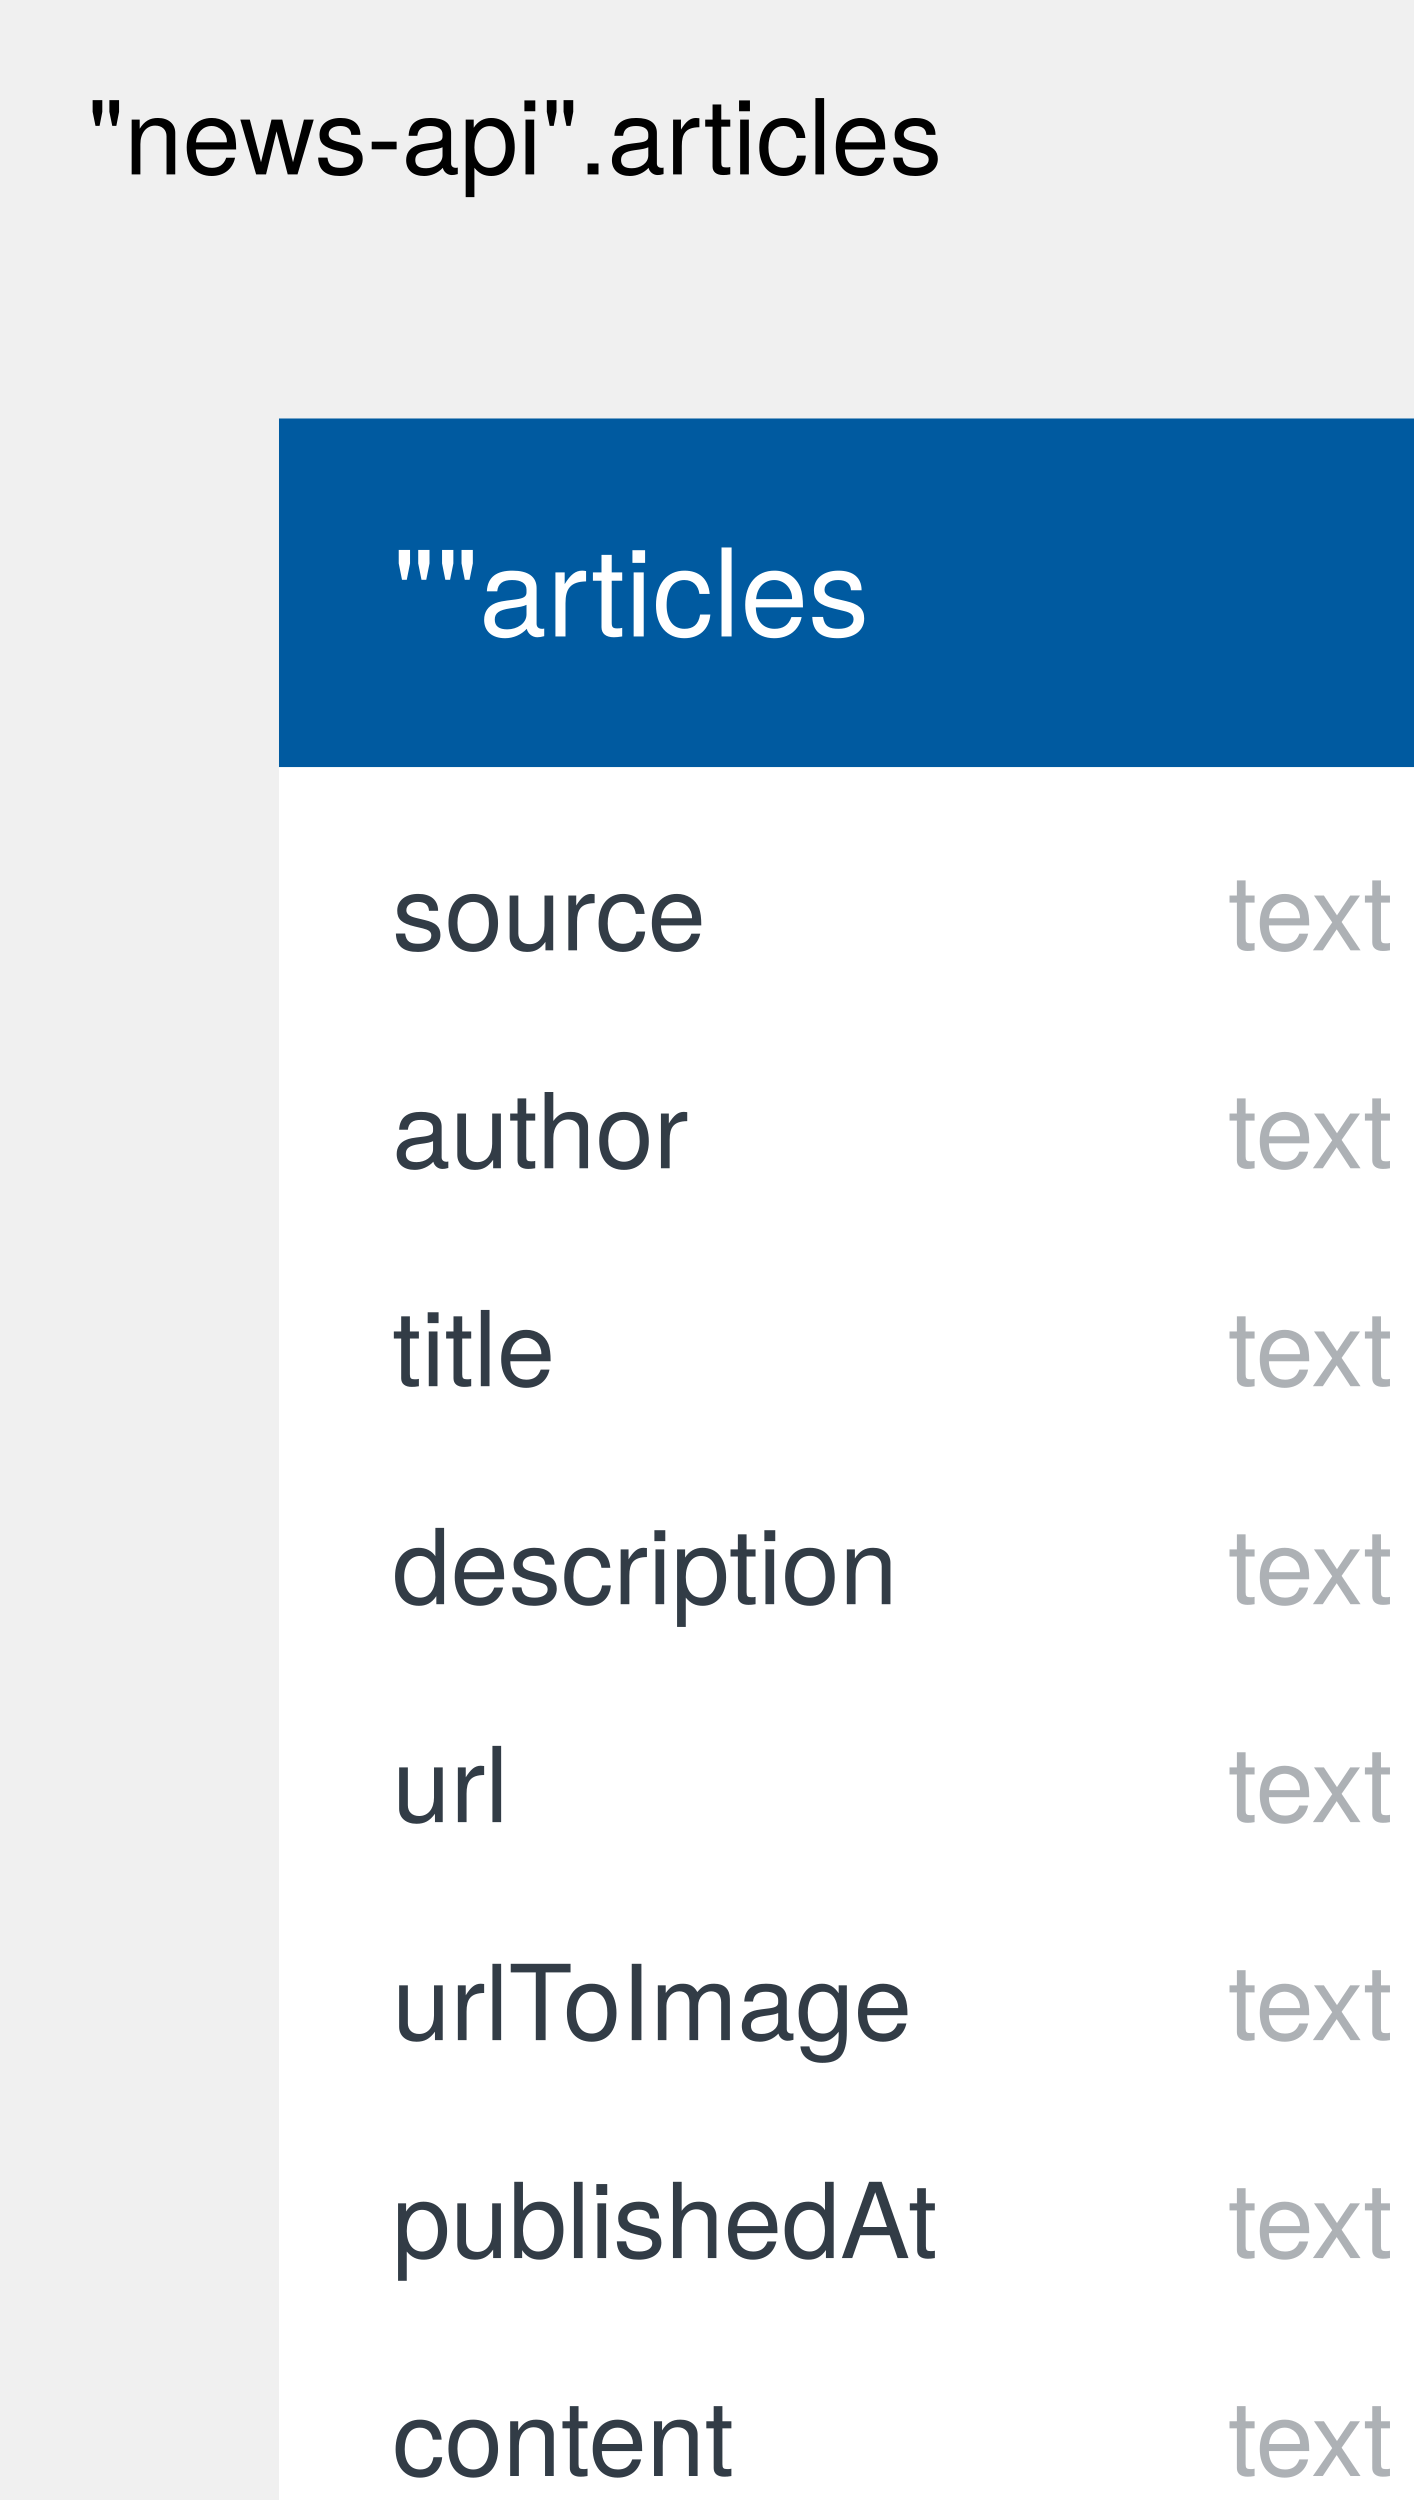
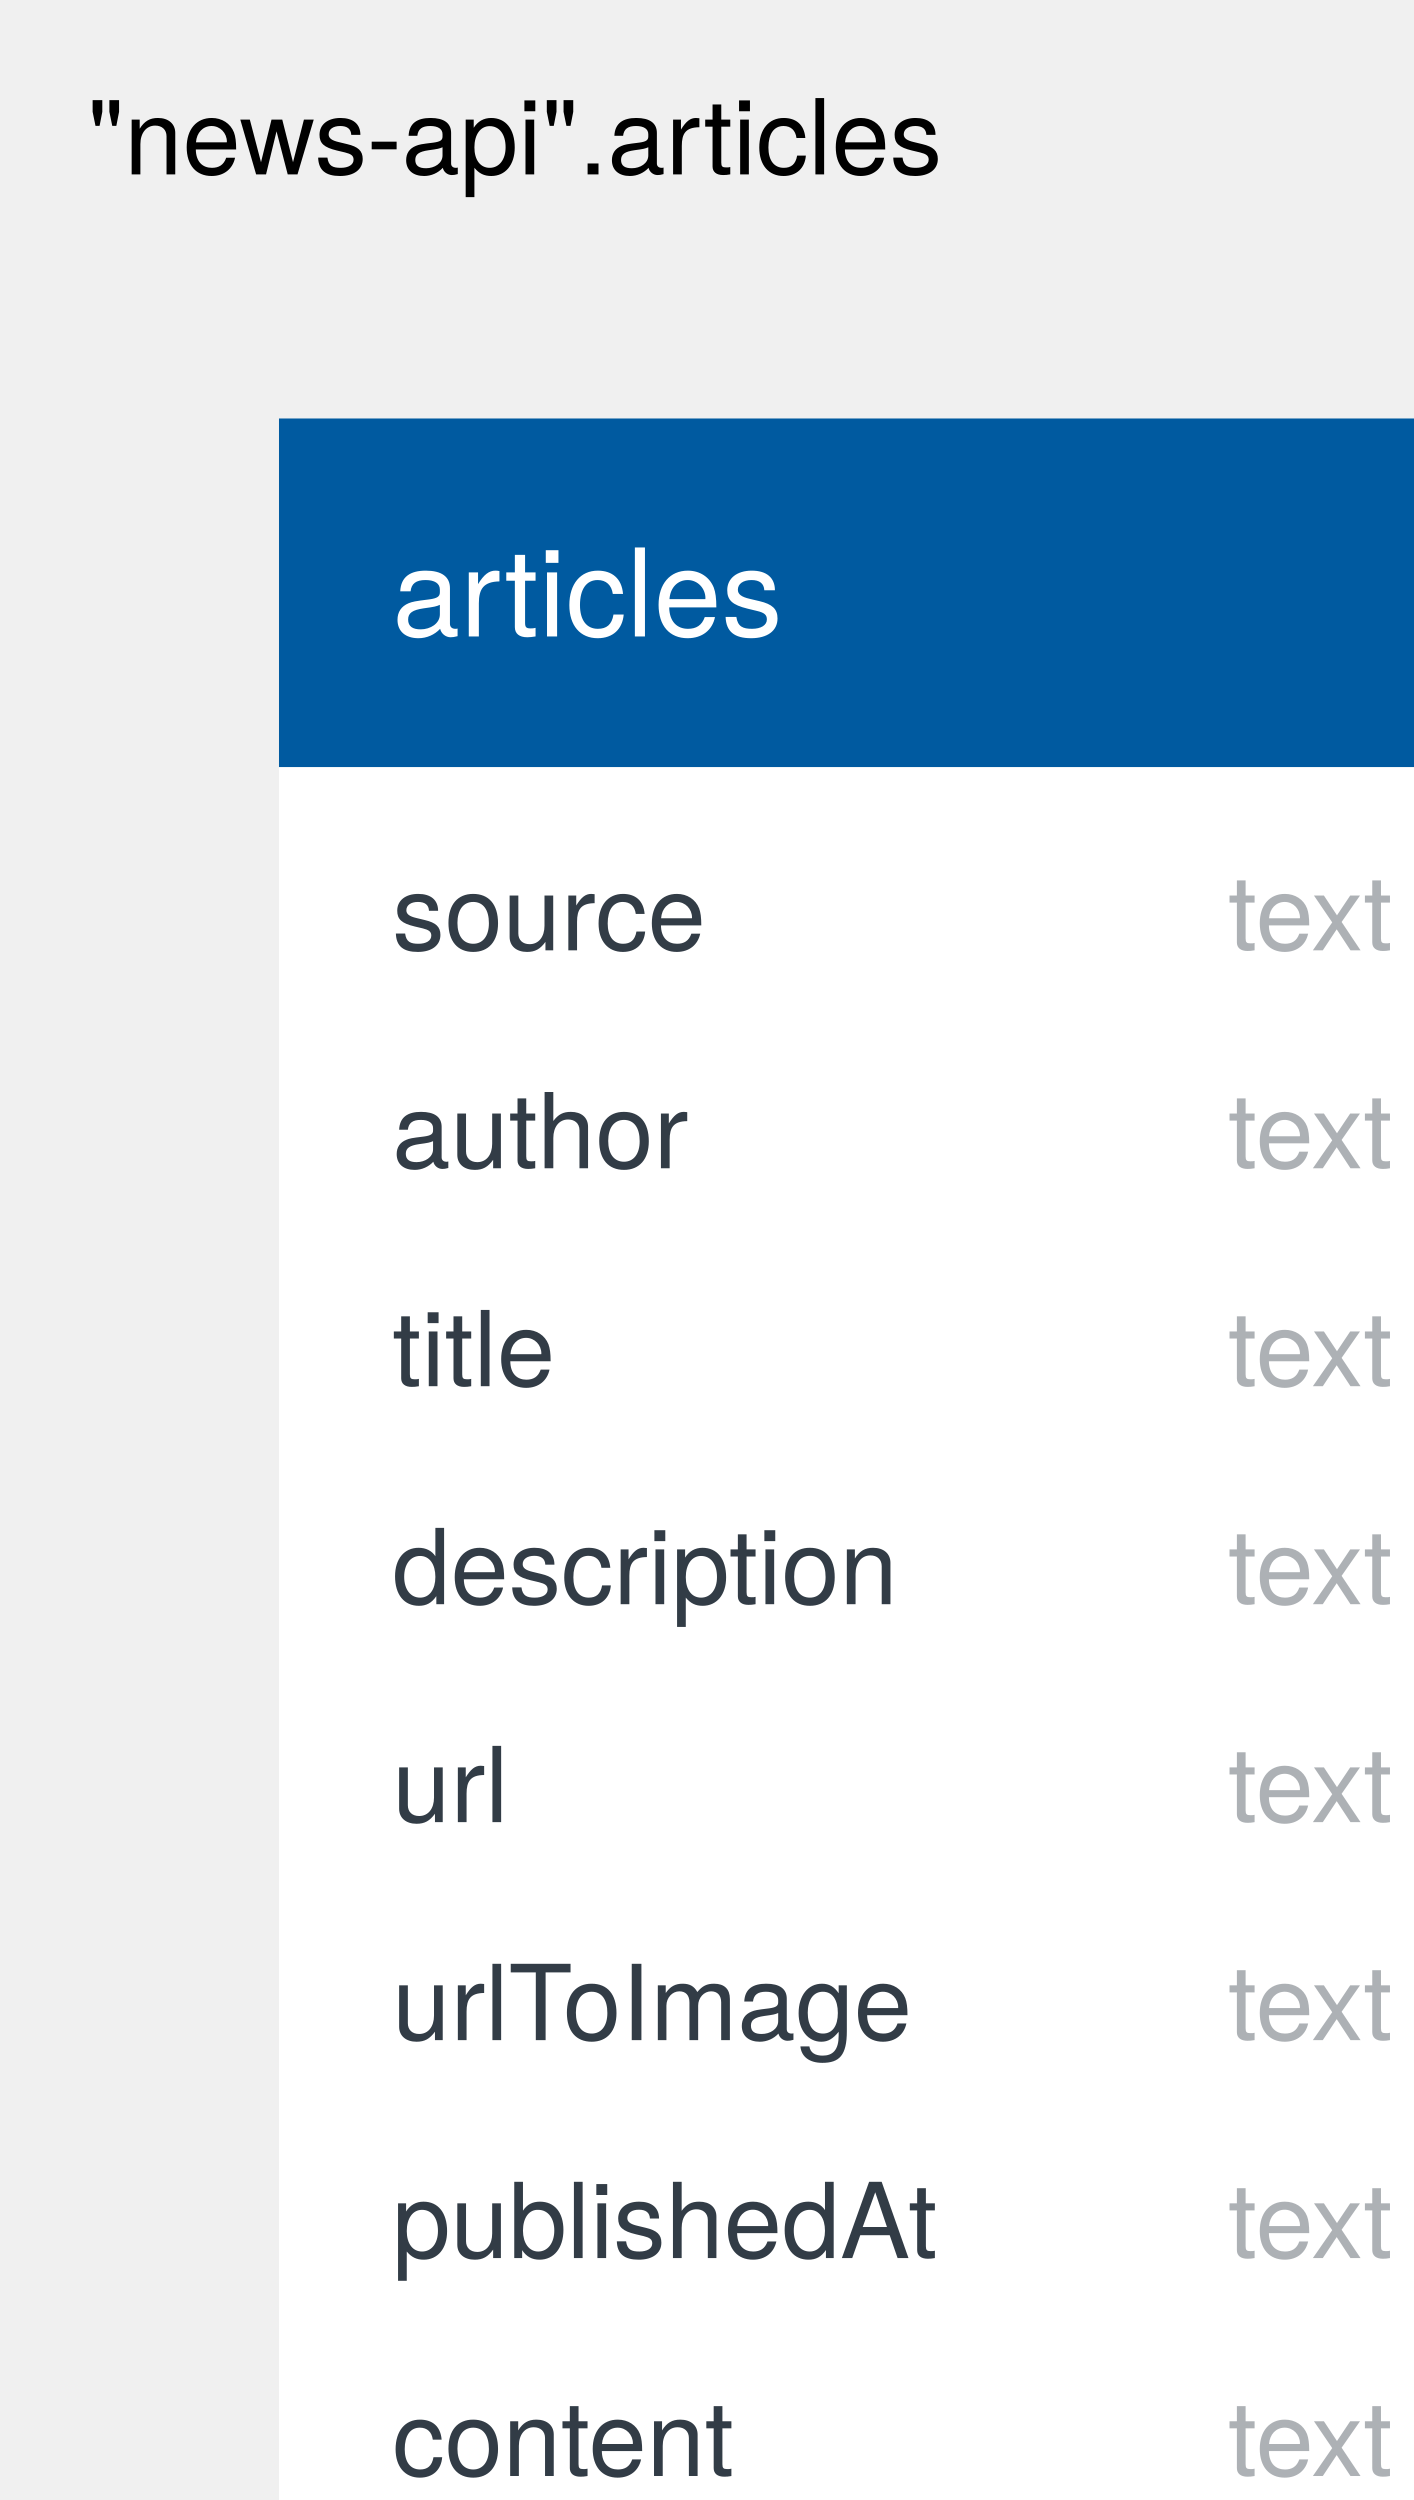
<svg xmlns="http://www.w3.org/2000/svg" class="diagram-root" style="background: #f5f6f6">
  <style>.diagram-root { font-family: "Helvetica Neue", sans-serif; font-size: 12px; } .t { overflow: visible; } .t-bg { y: 40; fill: #fff;   } .th { fill: #005aa0;   } .tht { fill: #fff; font-size: 14px;  } .tf { fill: #323c46; overflow: visible; } .tf.pk { fill: #005aa0; font-weight: bold; } .tf.fk { font-weight: bold; } .ty { fill: #adb1b5; font-weight: normal; text-anchor: end; } .r { fill: transparent; stroke: #c3c3c3; stroke-width: 1; } .l { stroke: 1; } .i { fill: #c2c7ce; stroke: #c2c7ce; } .i.ix { fill: #afb3b6; stroke: #000; } .fa { fill: transparent; overflow: visible; } .fa .bg.hover { fill: #f7f7f7; } .c { cy: 12; r: 4; stroke: #d2d2dc; fill: #d2d2dc; } .hr { fill: transparent; stroke: #323c46; stroke-opacity: 0.035; stroke-width: 13; } .dc { stroke: #fa5a3c; fill: #fa5a3c; } .x { stroke: white; stroke-width: 1; } .hl .th { fill: #1b9bff; } .hl .tht {  } .fhl .bg { fill: #e7f4ff; } .fhls .bg {  } .r.hl { stroke: #1b9bff; } .dim { opacity: 0.25; }</style>
  <g class="drawing-wrapper" transform="translate(2, 18) scale(1,1)">
    <g class="rs" />
    <g class="hrs" />
    <g class="ts">
      <svg width="140.72" height="250" x="30" y="30" id="h1584758733" class="t">
        <rect height="40" width="140.72" class="th" />
-         <text x="13" y="25" class="tht">""articles</text>
+         <text x="13" y="25" class="tht">articles</text>
        <rect height="210" width="140.72" class="t-bg" y="40" />
        <text x="13" y="61" class="tf">source<tspan x="127.72" class="ty">text</tspan>
        </text>
        <text x="13" y="86" class="tf">author<tspan x="127.72" class="ty">text</tspan>
        </text>
        <text x="13" y="111" class="tf">title<tspan x="127.72" class="ty">text</tspan>
        </text>
        <text x="13" y="136" class="tf">description<tspan x="127.72" class="ty">text</tspan>
        </text>
        <text x="13" y="161" class="tf">url<tspan x="127.72" class="ty">text</tspan>
        </text>
        <text x="13" y="186" class="tf">urlToImage<tspan x="127.72" class="ty">text</tspan>
        </text>
        <text x="13" y="211" class="tf">publishedAt<tspan x="127.72" class="ty">text</tspan>
        </text>
        <text x="13" y="236" class="tf">content<tspan x="127.72" class="ty">text</tspan>
        </text>
      </svg>
    </g>
  </g>
  <text class="qdbd-link" x="10" y="20">"news-api".articles</text>
</svg>
